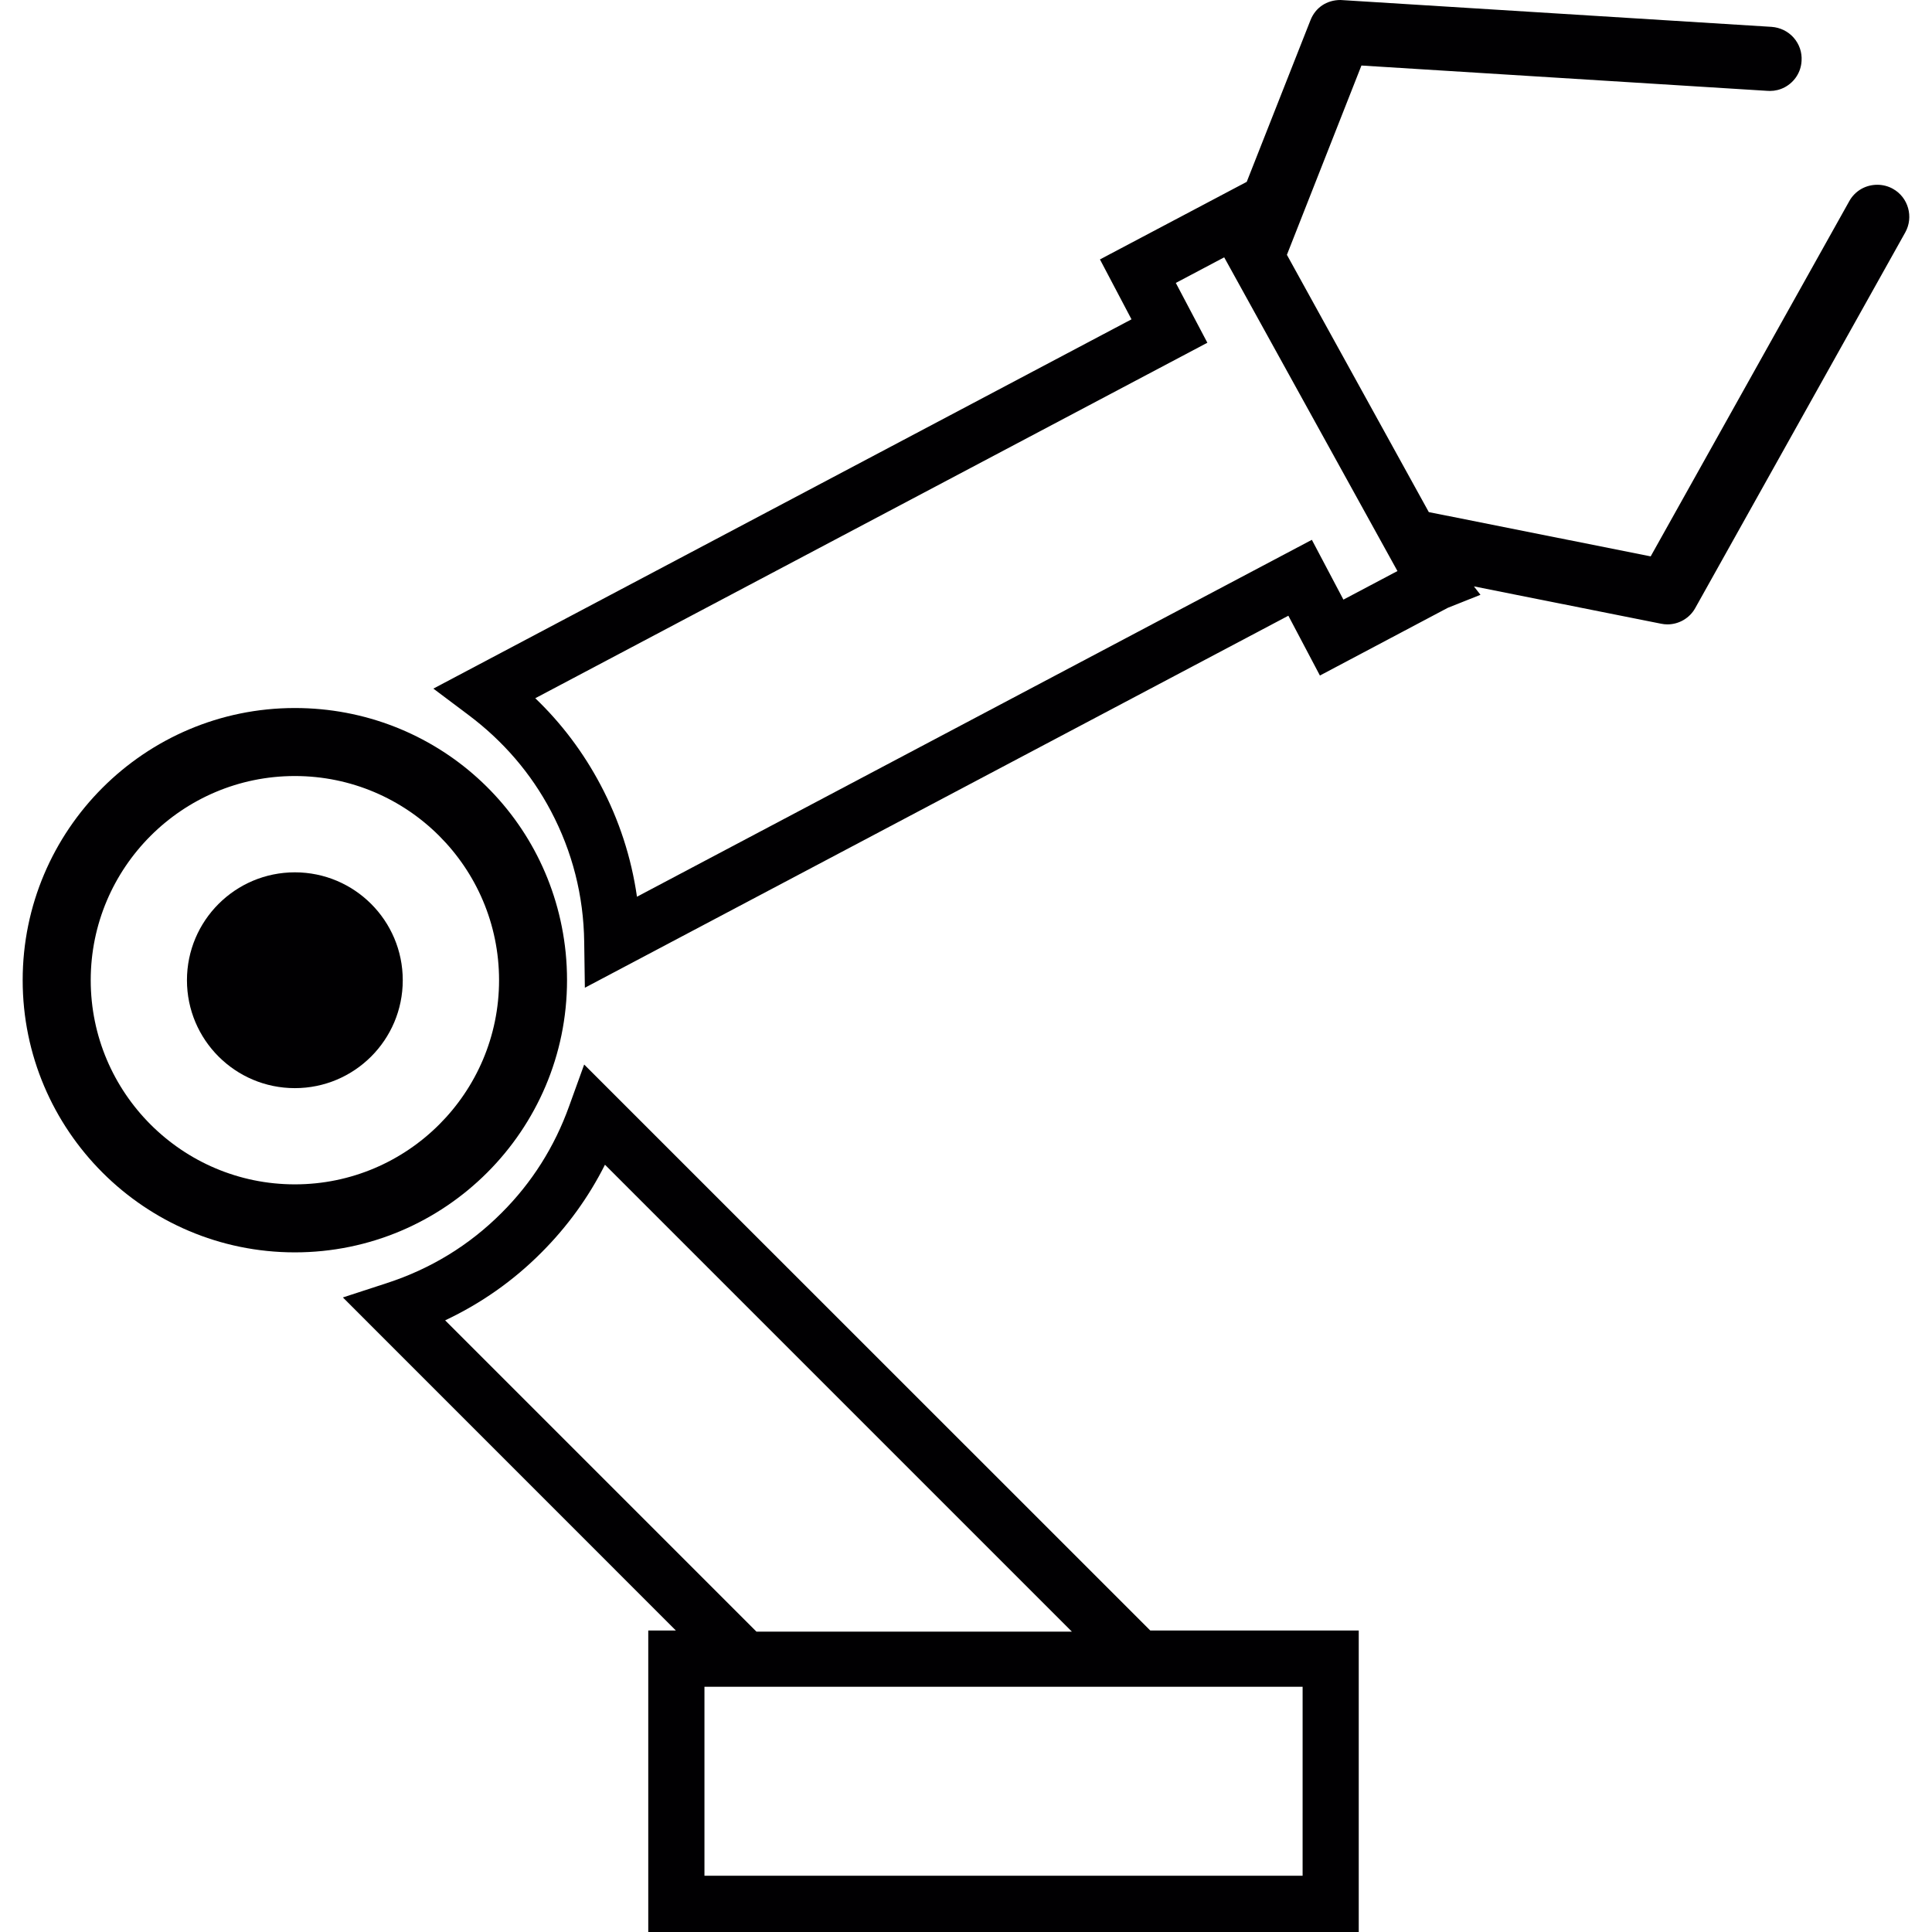
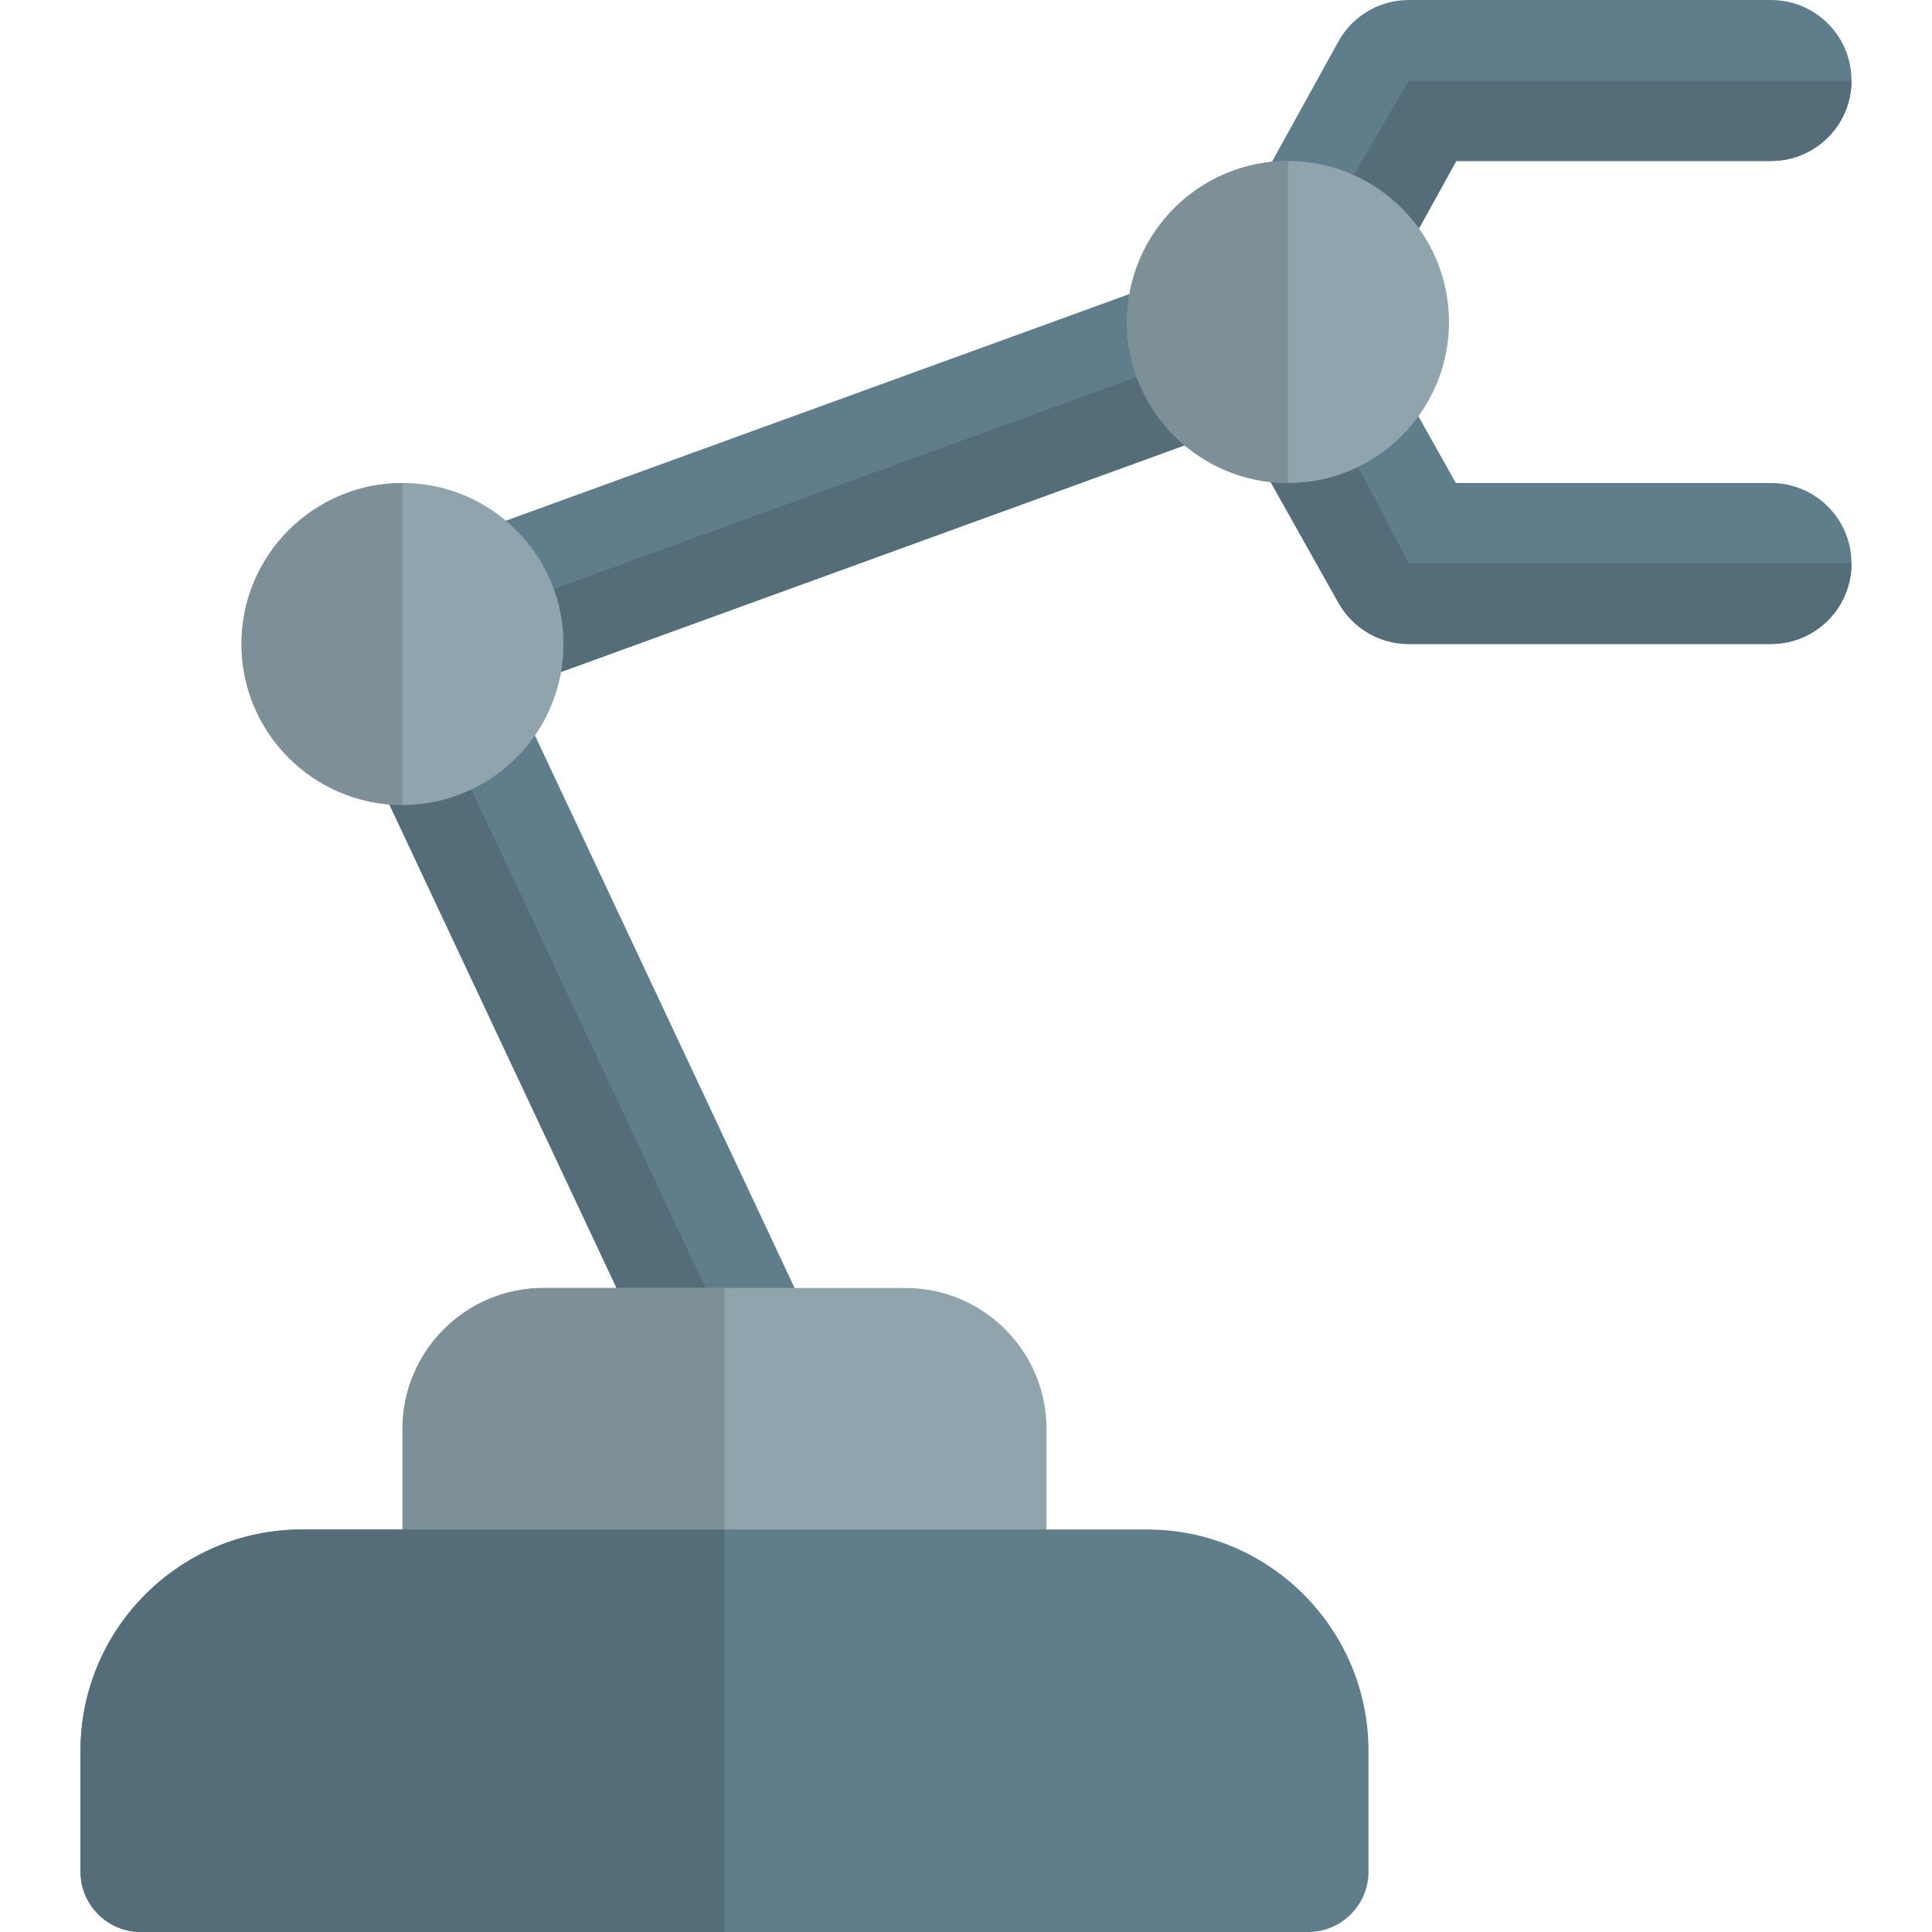
- <svg xmlns="http://www.w3.org/2000/svg" version="1.1" id="Capa_1" x="0px" y="0px" viewBox="0 0 197.238 197.238" style="enable-background:new 0 0 197.238 197.238;" xml:space="preserve">
-   <g>
-     <g>
-       <path style="fill:#010002;" d="M59.638,108.679l-1.539,4.259c-1.485,4.141-3.804,7.805-6.882,10.876    c-3.307,3.318-7.261,5.733-11.767,7.193l-4.445,1.449l33.996,34.003h-2.82v30.778h72.533V166.46h-21.28L59.638,108.679z     M45.445,134.794c3.661-1.725,6.964-4.041,9.824-6.918c2.641-2.638,4.824-5.651,6.492-8.969l47.667,47.667H77.225L45.445,134.794z     M132.983,191.494H71.918V172.2h61.066C132.983,172.2,132.983,191.494,132.983,191.494z" />
-       <circle style="fill:#010002;" cx="30.102" cy="100.072" r="11.016" />
-       <path style="fill:#010002;" d="M57.888,100.068c0-0.956-0.047-1.9-0.14-2.831c-1.449-14.233-13.328-24.955-27.647-24.955    c-15.325,0-27.786,12.458-27.786,27.786c0,15.317,12.458,27.786,27.786,27.786S57.888,115.389,57.888,100.068z M30.102,120.911    c-11.492,0-20.84-9.344-20.84-20.843s9.348-20.843,20.84-20.843c11.499,0,20.847,9.344,20.847,20.843    S41.601,120.911,30.102,120.911z" />
-       <path style="fill:#010002;" d="M193.248,19.276c-0.977-0.551-2.222-0.551-3.217,0.007c-0.523,0.297-0.956,0.737-1.238,1.253    L168.518,56.8l-22.651-4.52L131.38,26.015l7.609-19.326L180.4,9.273l0.301,0.011c0.508,0,1.02-0.122,1.496-0.372    c1.013-0.54,1.664-1.55,1.725-2.688c0.061-0.88-0.229-1.714-0.805-2.376c-0.583-0.659-1.385-1.041-2.258-1.106L136.856,0    c-1.417,0-2.566,0.777-3.071,2.065l-6.506,16.499l0,0l-14.985,7.92l3.221,6.116l-71.273,37.7l3.607,2.709    c3.539,2.659,6.363,5.944,8.392,9.788c2.19,4.144,3.339,8.643,3.4,13.367l0.068,4.674l71.82-37.979l3.221,6.106l13.052-6.911    l3.339-1.331l-0.669-0.859l19.093,3.808c0.222,0.047,0.444,0.072,0.658,0.072c1.185,0,2.28-0.644,2.845-1.668l21.441-38.351    C195.384,22.153,194.819,20.149,193.248,19.276z M137.149,61.216l-3.221-6.106l-68.9,36.436    c-0.576-4.001-1.818-7.834-3.722-11.424c-1.739-3.289-3.973-6.267-6.66-8.84L123.26,34.99l-3.221-6.106l4.939-2.613l17.687,32.027    L137.149,61.216z" />
-     </g>
-   </g>
-   <g>
- </g>
-   <g>
- </g>
-   <g>
- </g>
-   <g>
- </g>
-   <g>
- </g>
-   <g>
- </g>
-   <g>
- </g>
-   <g>
- </g>
-   <g>
- </g>
-   <g>
- </g>
-   <g>
- </g>
-   <g>
- </g>
-   <g>
- </g>
-   <g>
- </g>
-   <g>
- </g>
+ <svg xmlns="http://www.w3.org/2000/svg" id="color" enable-background="new 0 0 24 24" height="512" viewBox="0 0 24 24" width="512">
+   <path d="m5.461 7.832c-.19-.519.079-1.093.598-1.282l8.199-2.98c.521-.19 1.093.079 1.281.598.189.519-.079 1.093-.598 1.282l-8.199 2.98c-.524.19-1.094-.082-1.281-.598z" fill="#607d8b" />
+   <path d="m15.539 4.168-10.078 3.664c.187.515.755.789 1.281.598l8.199-2.98c.519-.189.788-.763.598-1.282z" fill="#546d79" />
+   <path d="m16.599 3.63c-.163 0-.329-.04-.482-.124-.483-.267-.659-.876-.392-1.359l.9-1.63c.176-.319.511-.517.875-.517h4.5c.553 0 1 .448 1 1s-.447 1-1 1h-3.91l-.615 1.113c-.182.33-.524.517-.876.517z" fill="#607d8b" />
+   <path d="m23 1h-5.5l-1.438 2.473c.017.011.035.022.054.032.154.085.32.125.483.125.353 0 .694-.187.876-.517l.615-1.113h3.91c.553 0 1-.448 1-1z" fill="#546d79" />
+   <path d="m22 8h-4.5c-.361 0-.694-.195-.872-.51l-.91-1.62c-.27-.481-.1-1.091.382-1.362.482-.27 1.092-.1 1.362.382l.623 1.11h3.915c.553 0 1 .448 1 1s-.447 1-1 1z" fill="#607d8b" />
+   <path d="m16.174 4.47c-.025.011-.05.024-.074.038-.481.271-.652.88-.382 1.362l.91 1.62c.178.315.511.51.872.51h4.5c.553 0 1-.448 1-1h-5.5z" fill="#546d79" />
+   <path d="m16 6c-1.103 0-2-.897-2-2s.897-2 2-2 2 .897 2 2-.897 2-2 2z" fill="#90a4ae" />
+   <path d="m16 2c-1.103 0-2 .897-2 2s.897 2 2 2z" fill="#7d8f97" />
+   <path d="m8.095 16.925-3.36-7.15c-.234-.5-.02-1.095.48-1.331.5-.235 1.095-.02 1.331.48l3.36 7.15c.234.5.02 1.095-.48 1.33-.499.236-1.096.02-1.331-.479z" fill="#607d8b" />
+   <path d="m5.214 8.445c-.499.235-.714.83-.48 1.33l3.36 7.15c.238.504.835.713 1.331.48z" fill="#546d79" />
+   <path d="m5 10c-1.103 0-2-.897-2-2s.897-2 2-2 2 .897 2 2-.897 2-2 2z" fill="#90a4ae" />
+   <path d="m5 6c-1.103 0-2 .897-2 2s.897 2 2 2z" fill="#7d8f97" />
+   <path d="m12.25 20.5h-6.5c-.414 0-.75-.336-.75-.75v-2c0-.965.785-1.75 1.75-1.75h4.5c.965 0 1.75.785 1.75 1.75v2c0 .414-.336.75-.75.75z" fill="#90a4ae" />
+   <path d="m16.25 24h-14.5c-.414 0-.75-.336-.75-.75v-1.5c0-1.517 1.233-2.75 2.75-2.75h10.5c1.517 0 2.75 1.233 2.75 2.75v1.5c0 .414-.336.75-.75.75z" fill="#607d8b" />
+   <path d="m9 16h-2.25c-.965 0-1.75.785-1.75 1.75v1.25h4z" fill="#7d8f97" />
+   <path d="m9 19h-4-1.25c-1.517 0-2.75 1.233-2.75 2.75v1.5c0 .414.336.75.75.75h7.25z" fill="#546d79" />
</svg>
